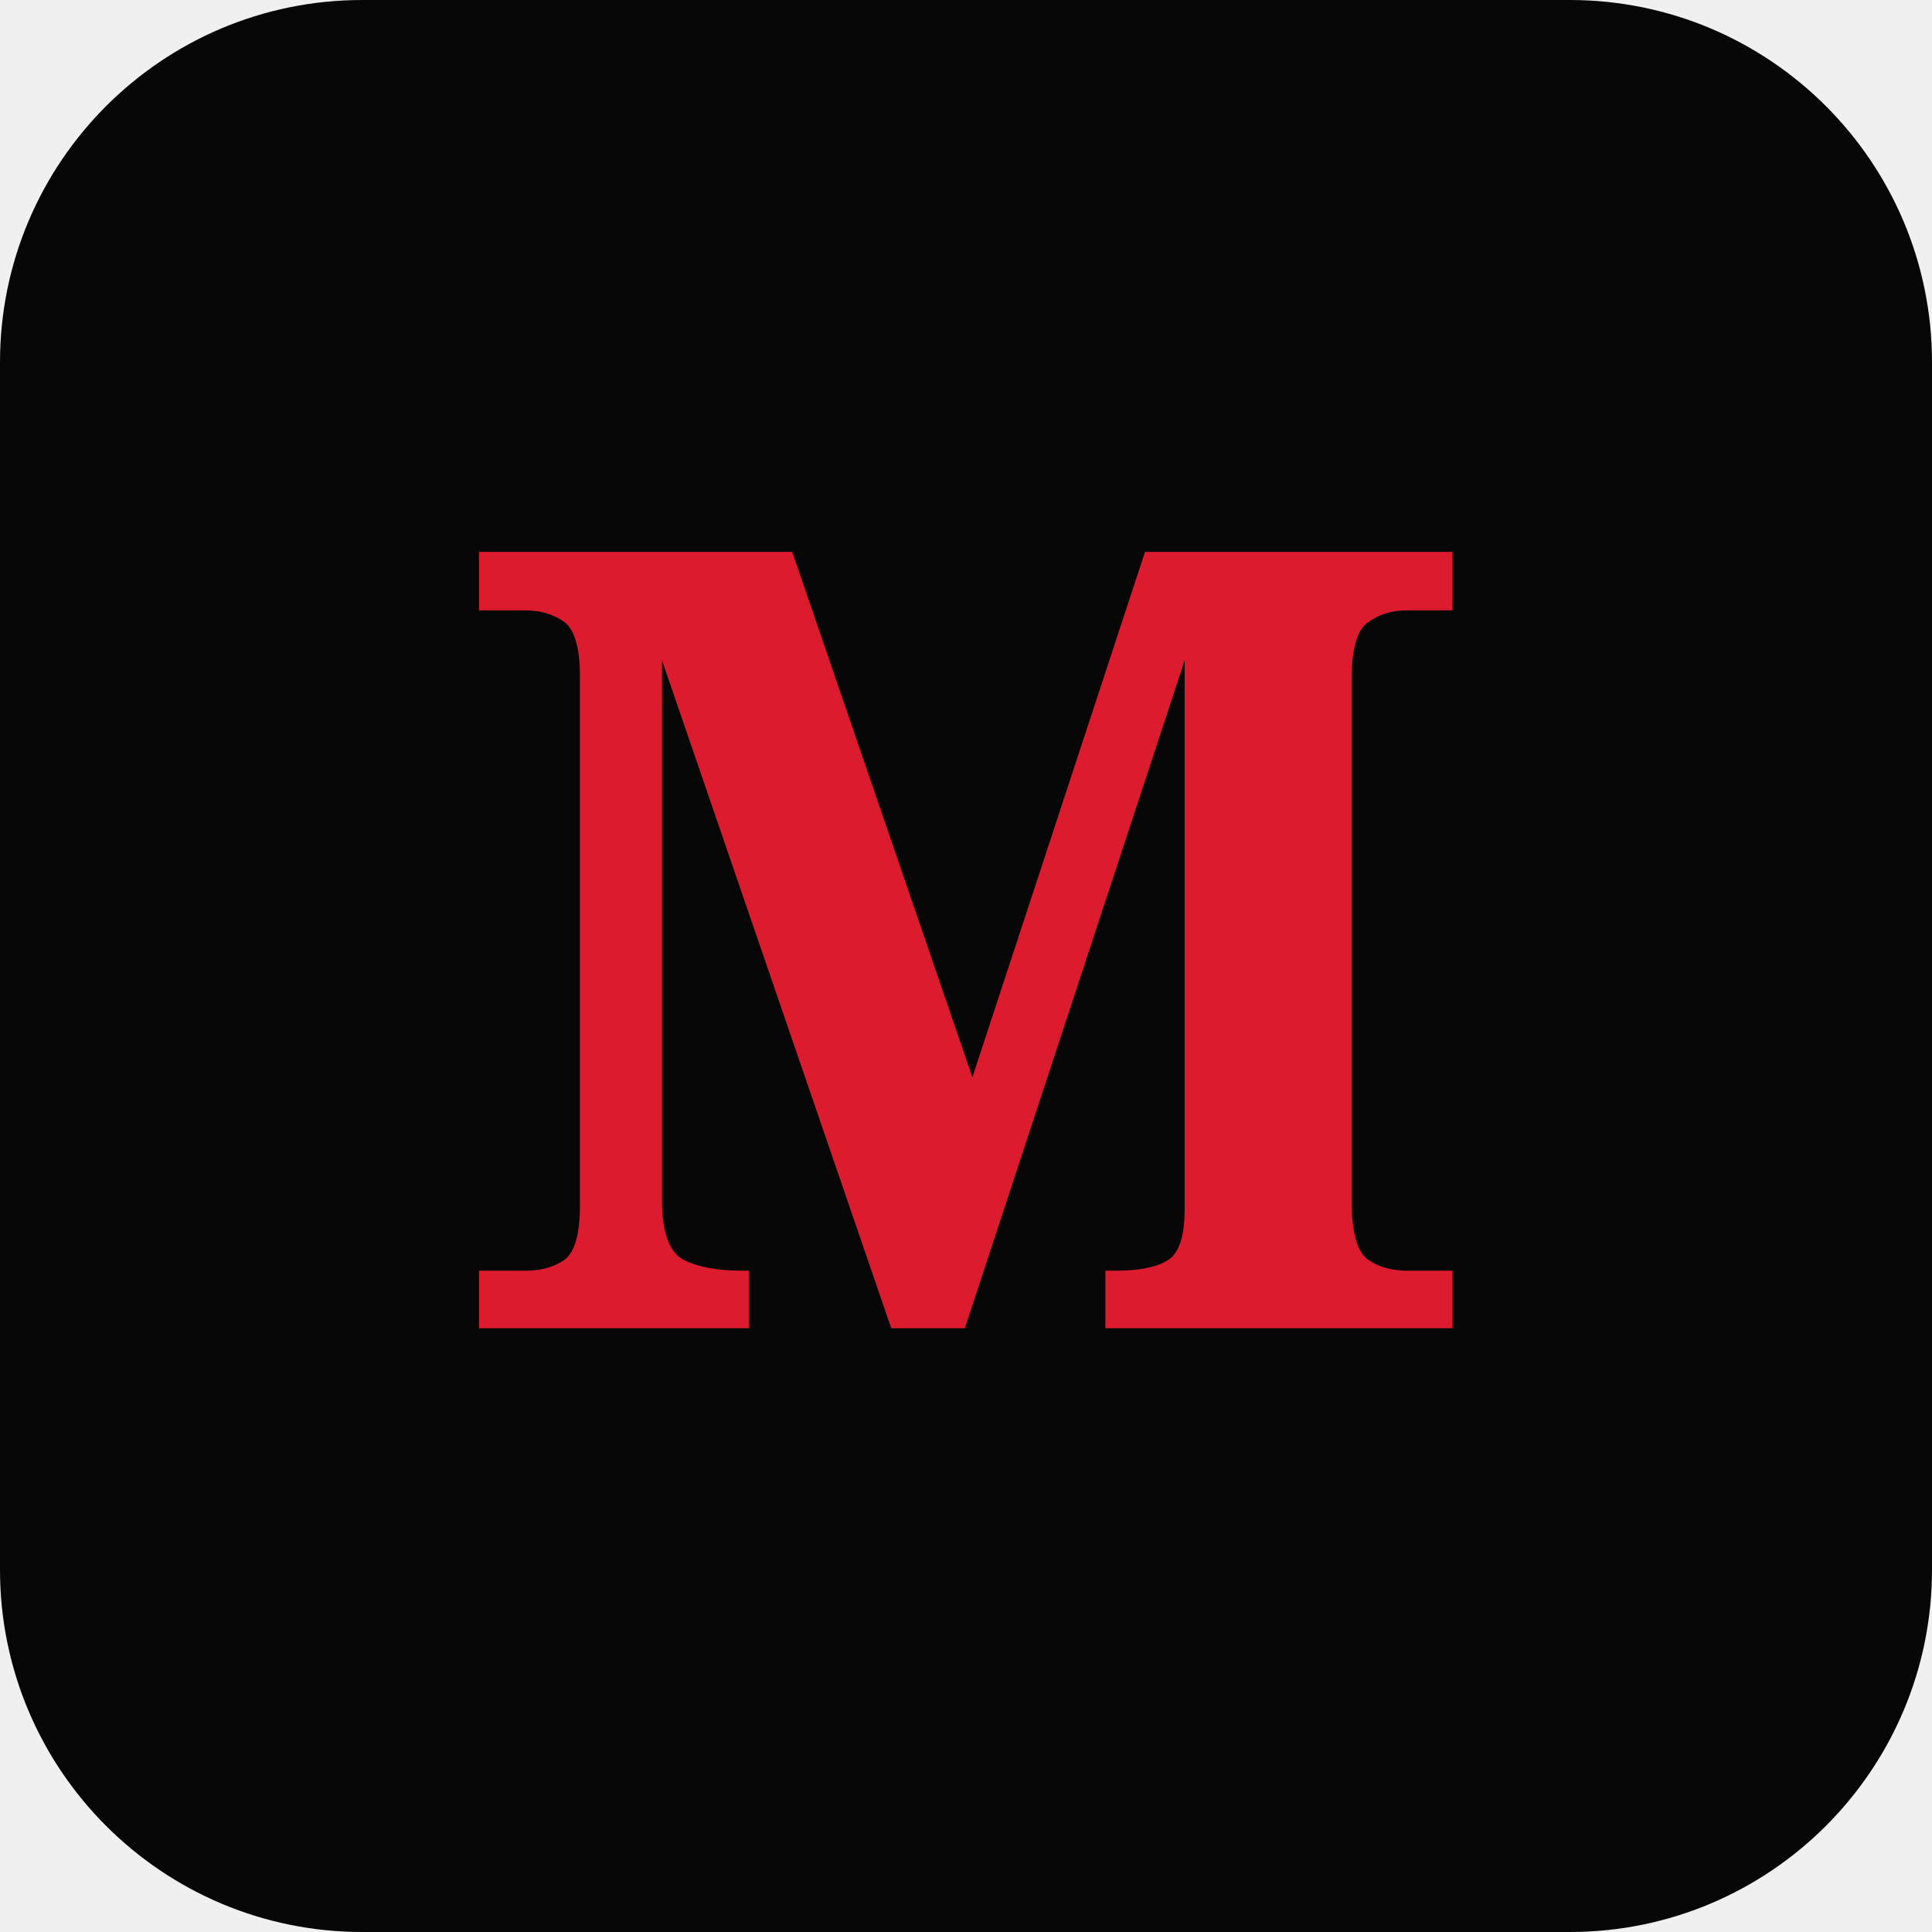
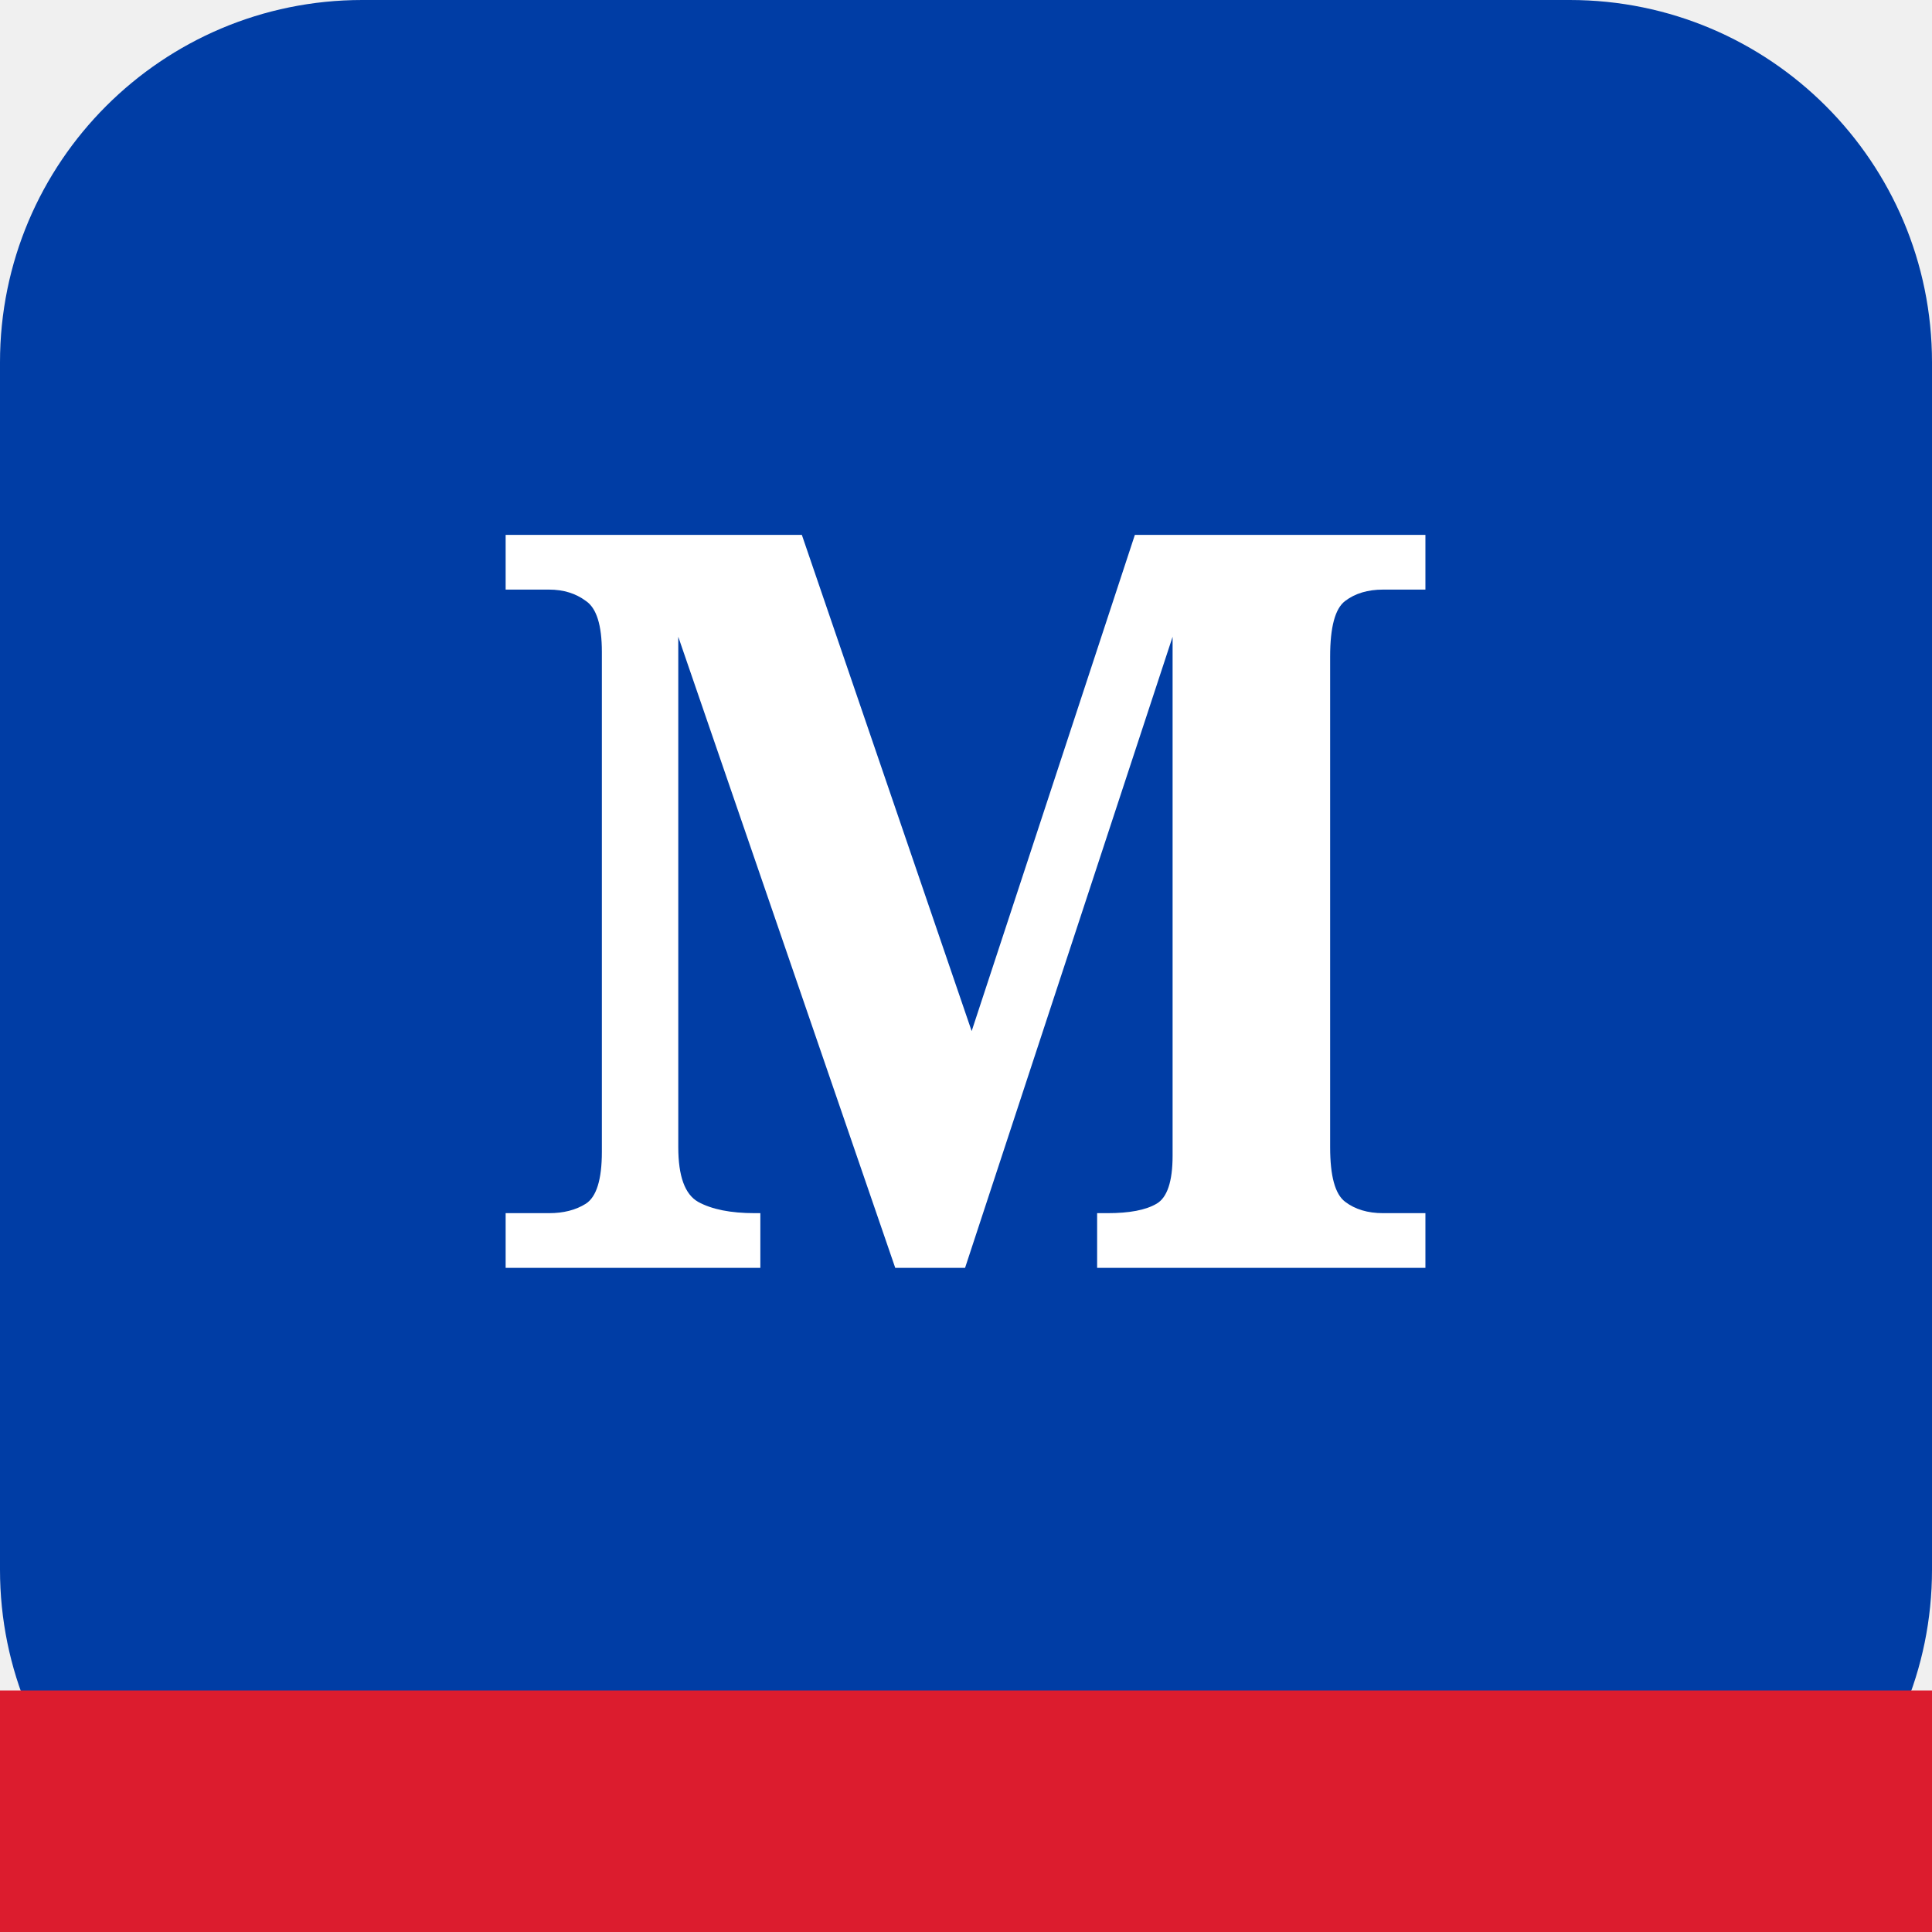
- <svg xmlns="http://www.w3.org/2000/svg" viewBox="0 0 32 32" role="img" aria-label="Maurizio Piraino">
-   <rect width="32" height="32" rx="6" fill="#070707" />
-   <text x="16" y="22" text-anchor="middle" font-family="Georgia, serif" font-size="18" font-weight="700" fill="#dc1c2e">M</text>
+ <svg xmlns="http://www.w3.org/2000/svg" viewBox="0 0 32 32" role="img" aria-label="Maurizio Piraino RE/MAX">
+   <rect width="32" height="32" rx="6" fill="#003da5" />
+   <rect x="0" y="28" width="32" height="4" fill="#dc1c2e" />
+   <text x="16" y="21" text-anchor="middle" font-family="Georgia, serif" font-size="17" font-weight="700" fill="#ffffff">M</text>
</svg>
